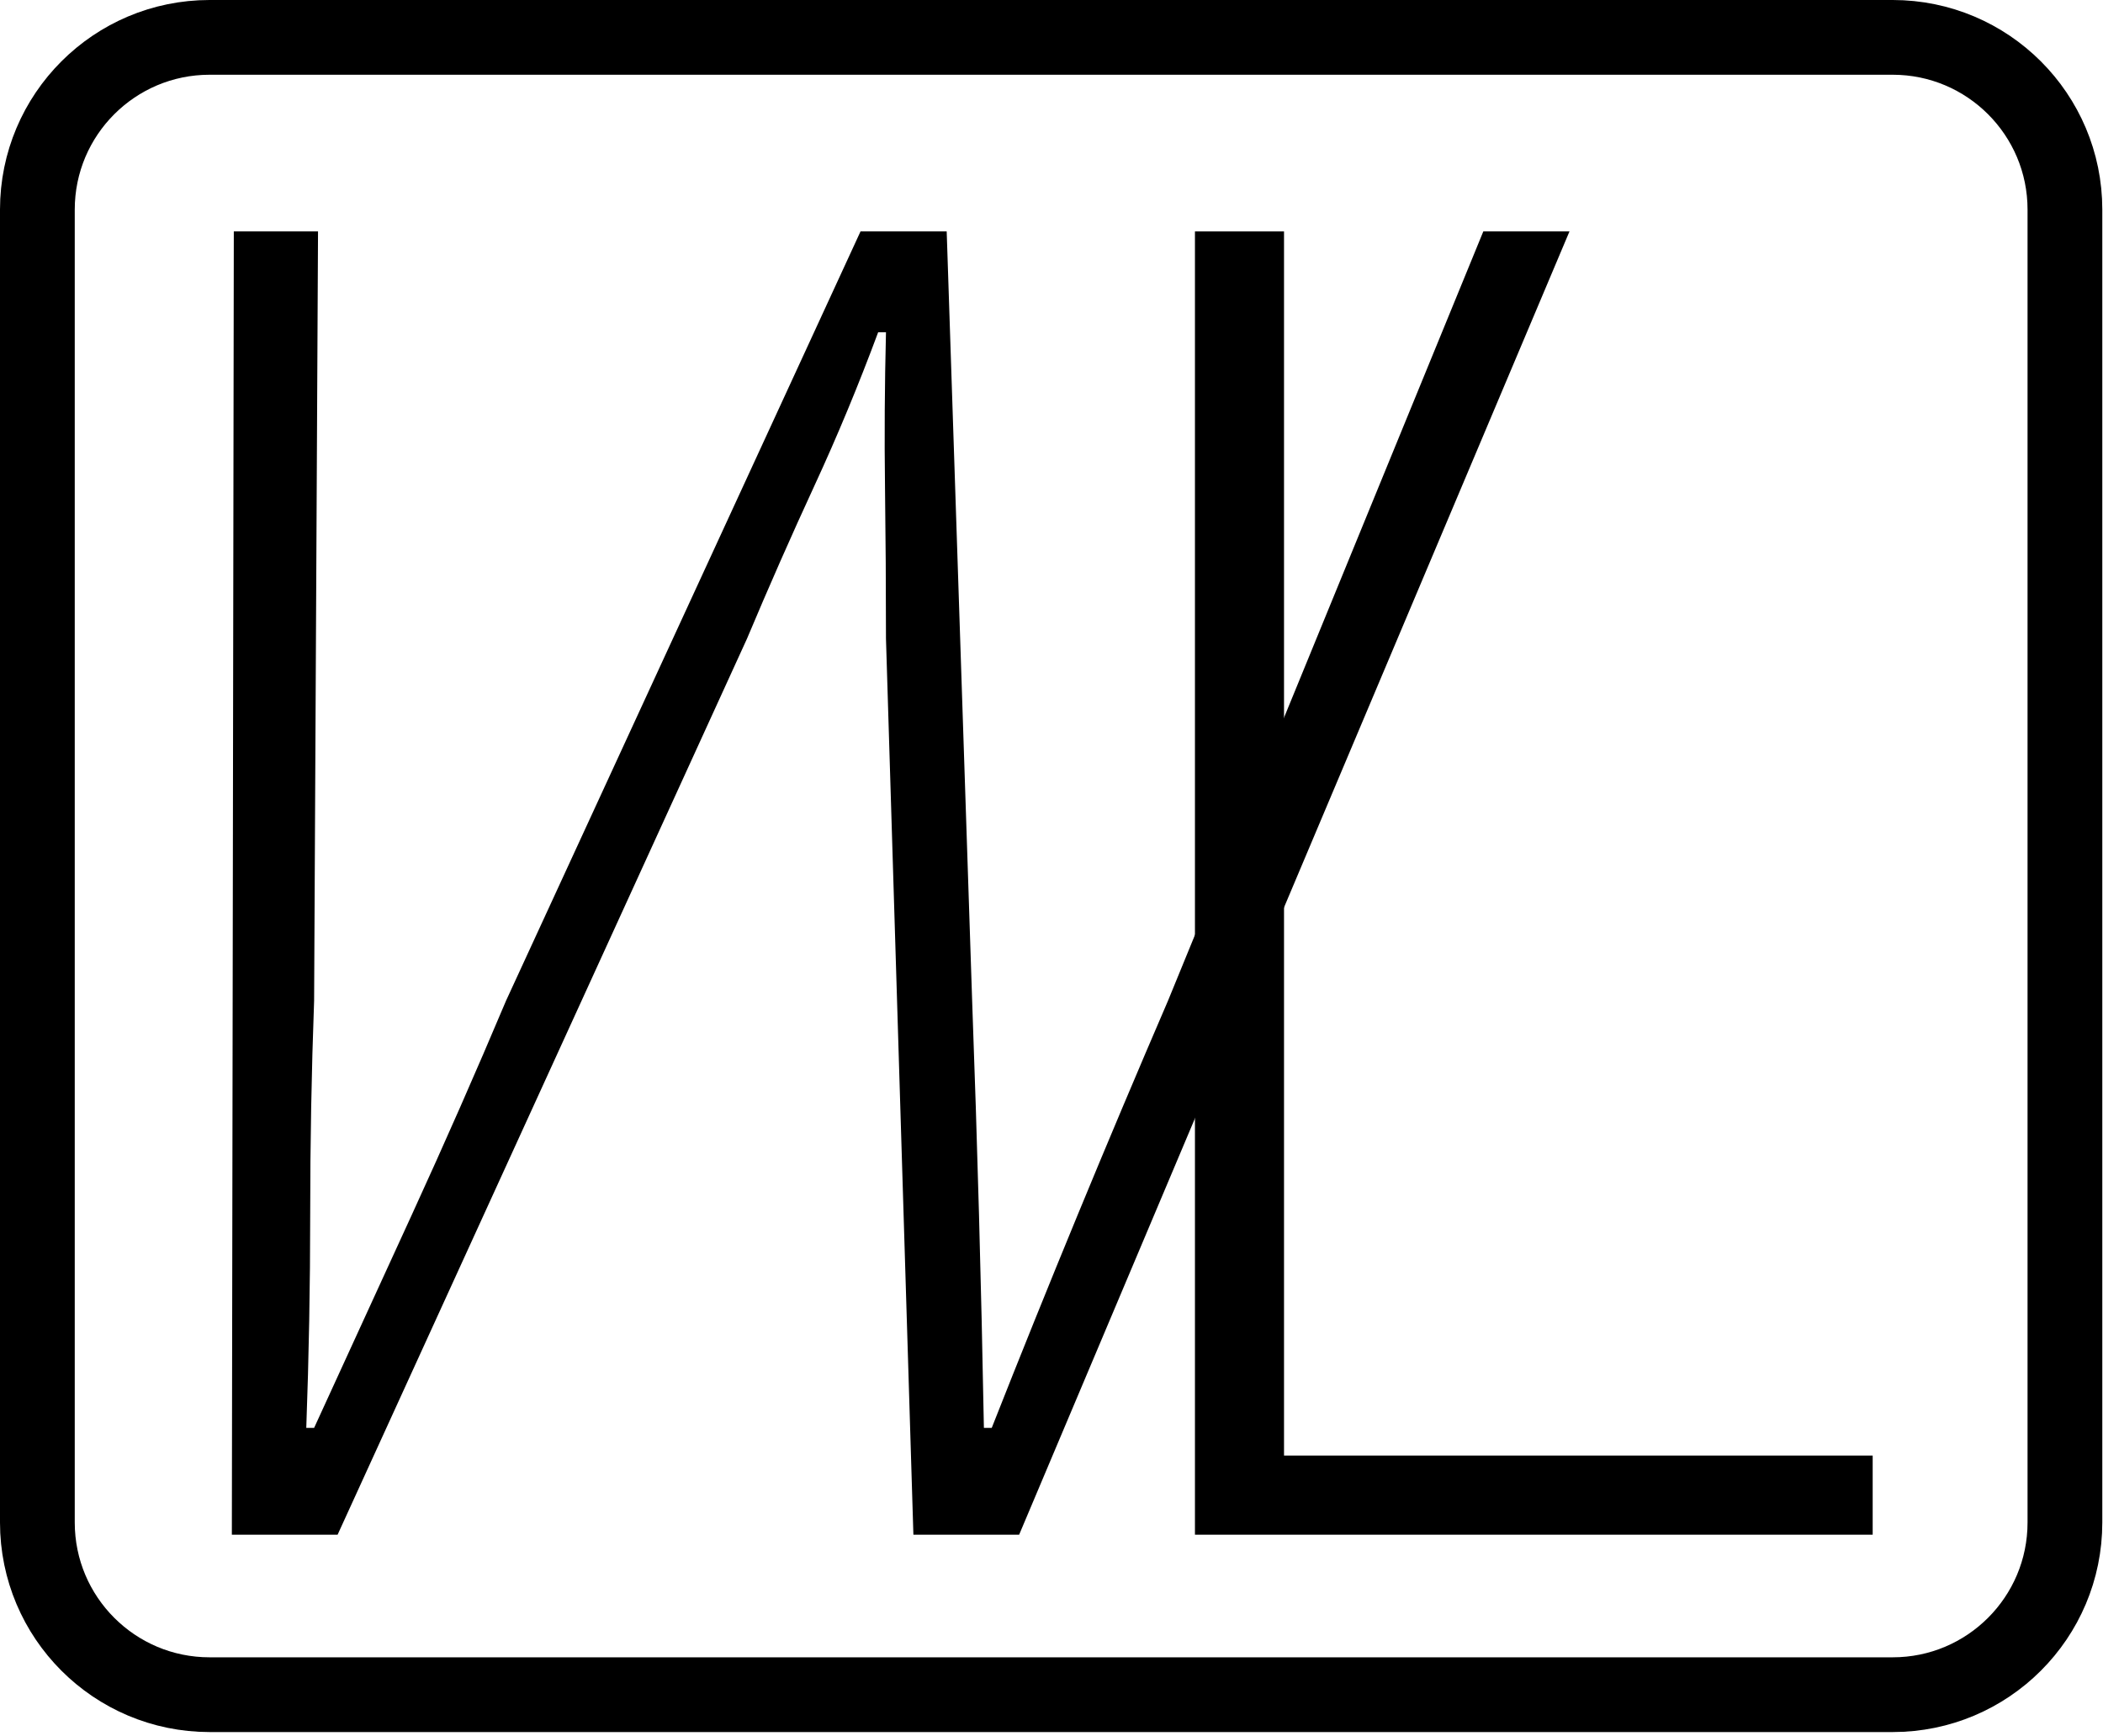
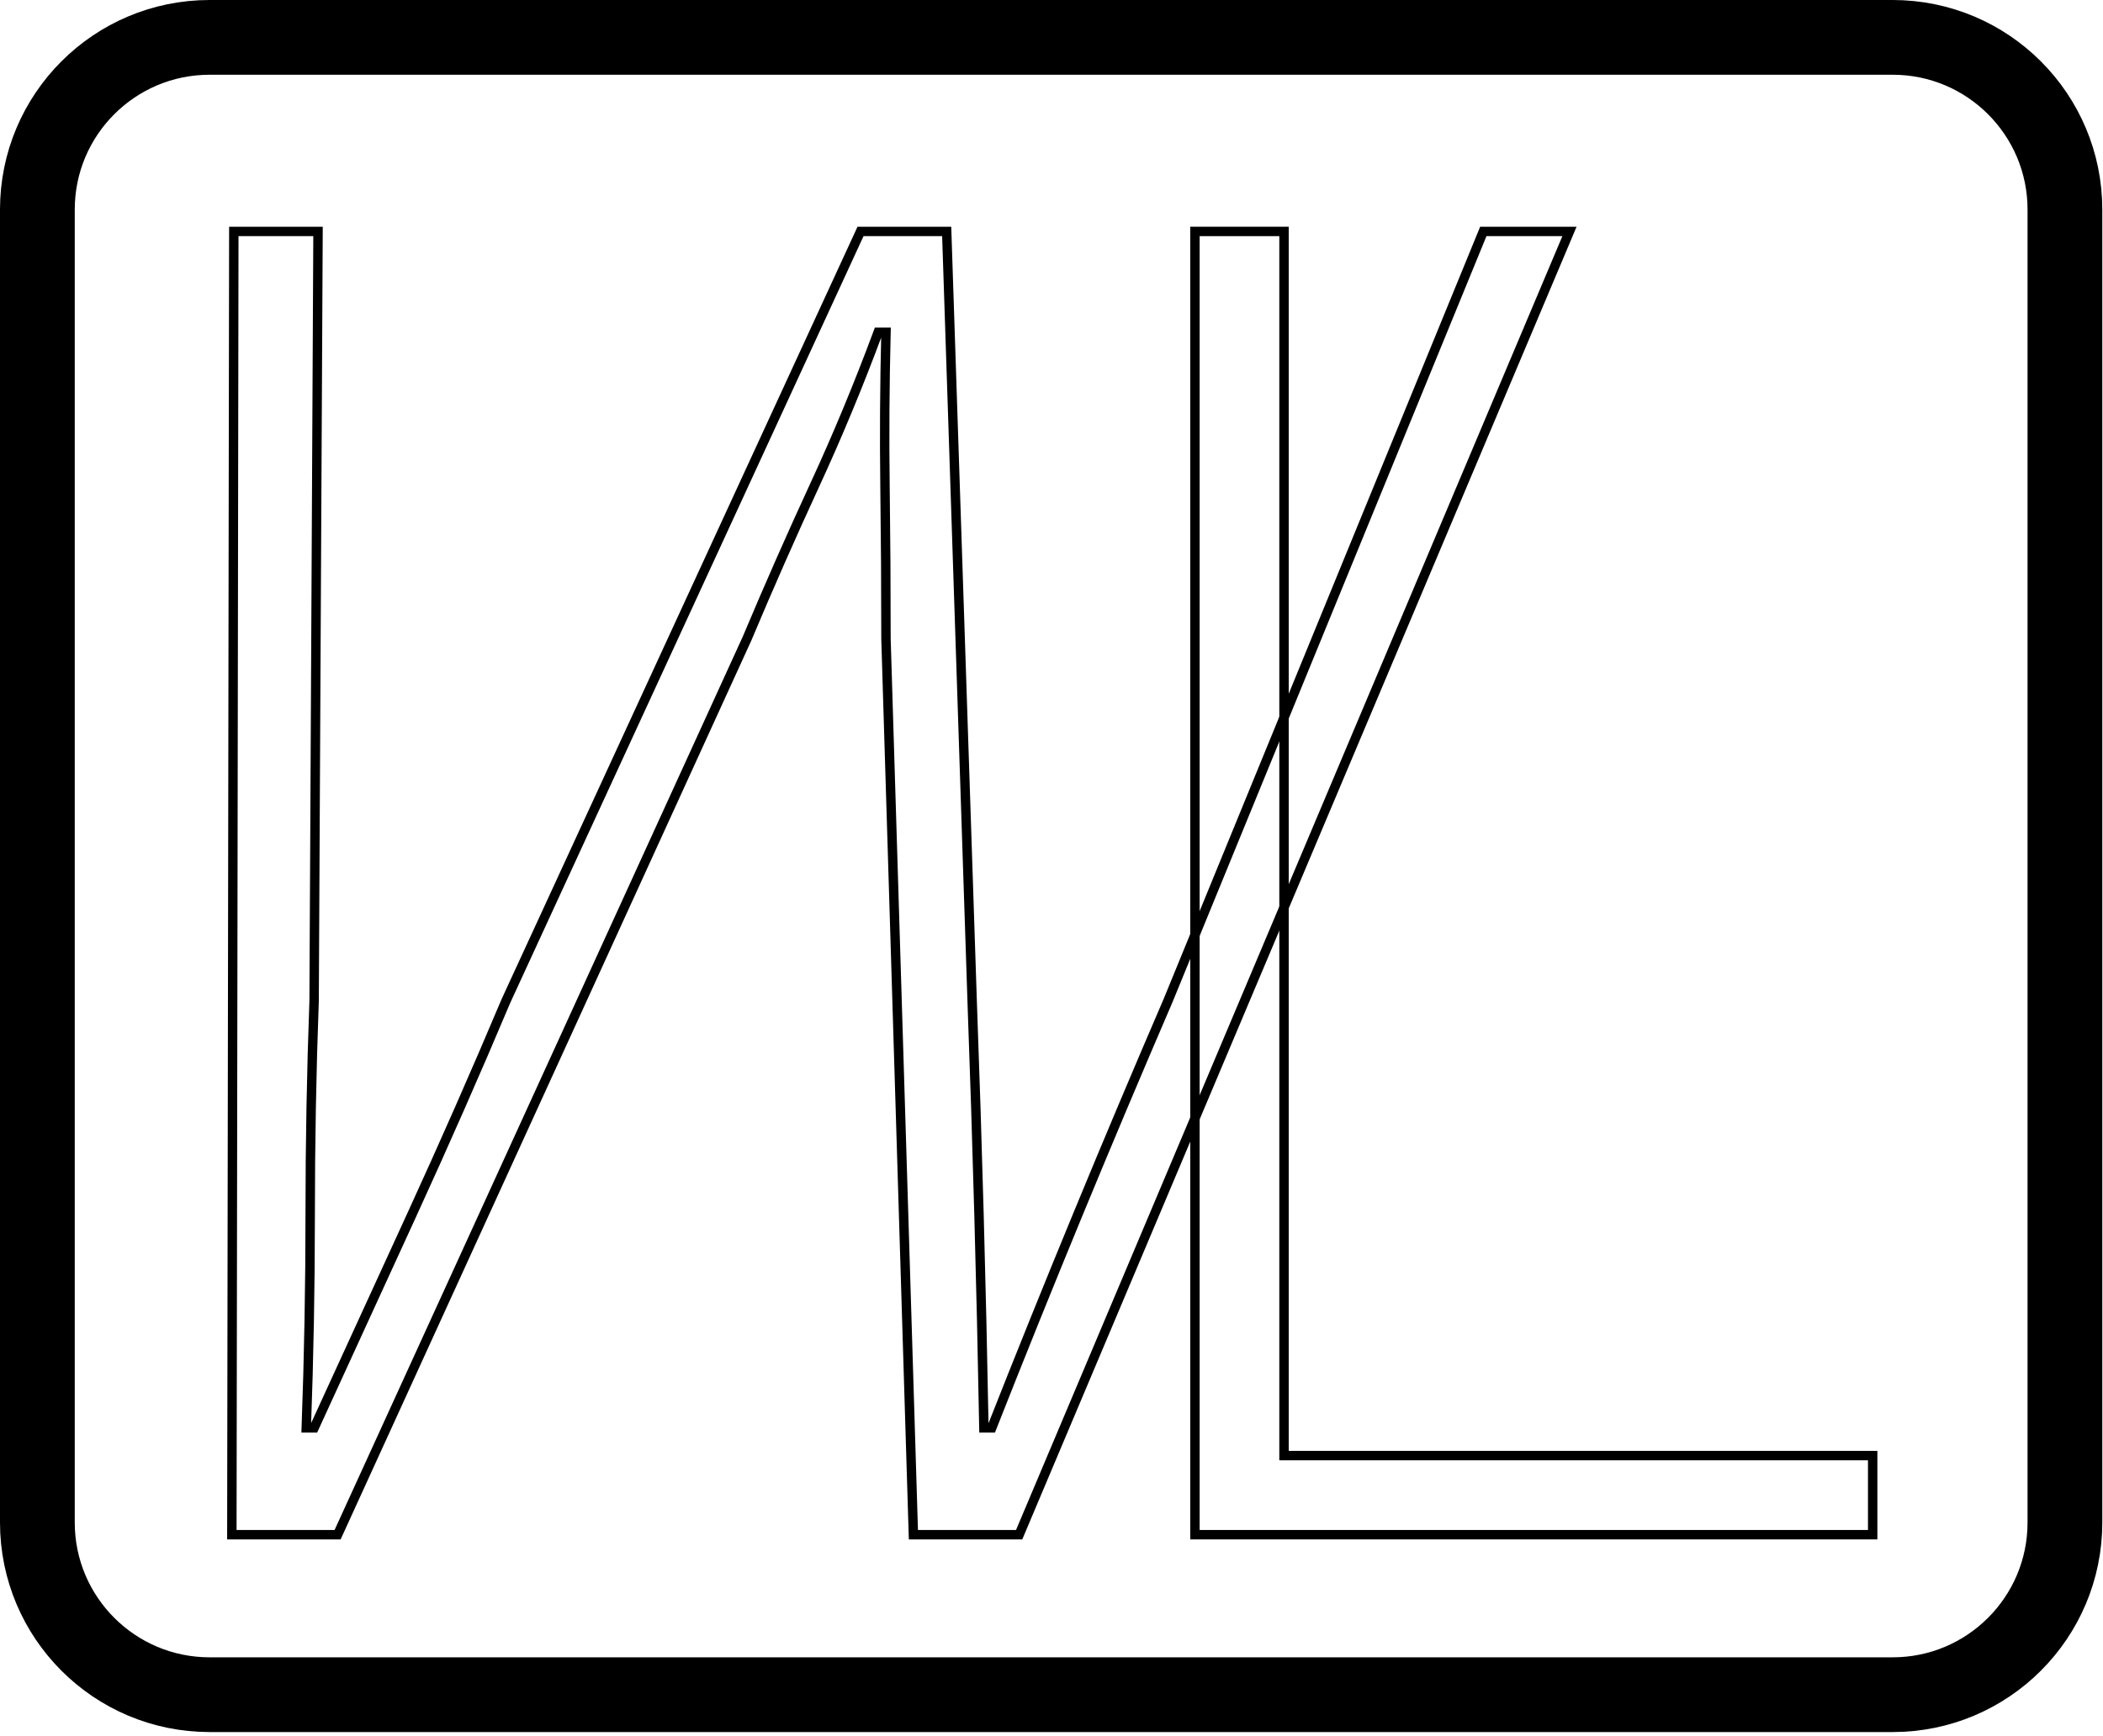
<svg xmlns="http://www.w3.org/2000/svg" width="447" height="369" viewBox="0 0 447 369">
-   <g fill="none" fill-rule="evenodd">
-     <rect stroke="currentColor" stroke-width="15.889" x="7.944" y="7.944" width="430.963" height="352.316" rx="36.613" />
-     <g fill="currentColor" transform="translate(49.2814, 49.1984)">
+   <g fill="none" fill-rule="evenodd" stroke="currentColor">
+     <rect stroke-width="15.889" x="7.944" y="7.944" width="430.963" height="352.316" rx="36.613" />
+     <g stroke-width="2" transform="translate(49.2814, 49.1984)">
      <polygon points="204.709 0 223.642 0 223.642 260.234 348.763 260.234 348.763 277.05 204.709 277.05" />
      <path d="M0.416,0.001 L18.316,0.001 L17.484,163.539 C16.929,178.674 16.651,193.808 16.651,208.943 C16.651,224.078 16.374,239.212 15.819,254.347 L17.484,254.347 L38.297,208.943 C45.235,193.808 51.896,178.674 58.279,163.539 L133.625,0.001 L151.941,0.001 L157.352,163.539 C158.462,193.809 159.295,224.078 159.85,254.347 L161.515,254.347 C173.448,224.078 185.937,193.809 198.98,163.539 L266,0.001 L284.316,0.001 L167.343,277.049 L144.864,277.049 L139.036,86.605 C139.036,75.674 138.967,64.884 138.828,54.234 C138.689,43.583 138.759,32.653 139.036,21.442 L137.371,21.442 C133.208,32.653 128.699,43.513 123.842,54.024 C118.986,64.534 114.198,75.394 109.481,86.605 L22.479,277.049 L0,277.049 L0.416,0.001 Z" />
    </g>
  </g>
</svg>
